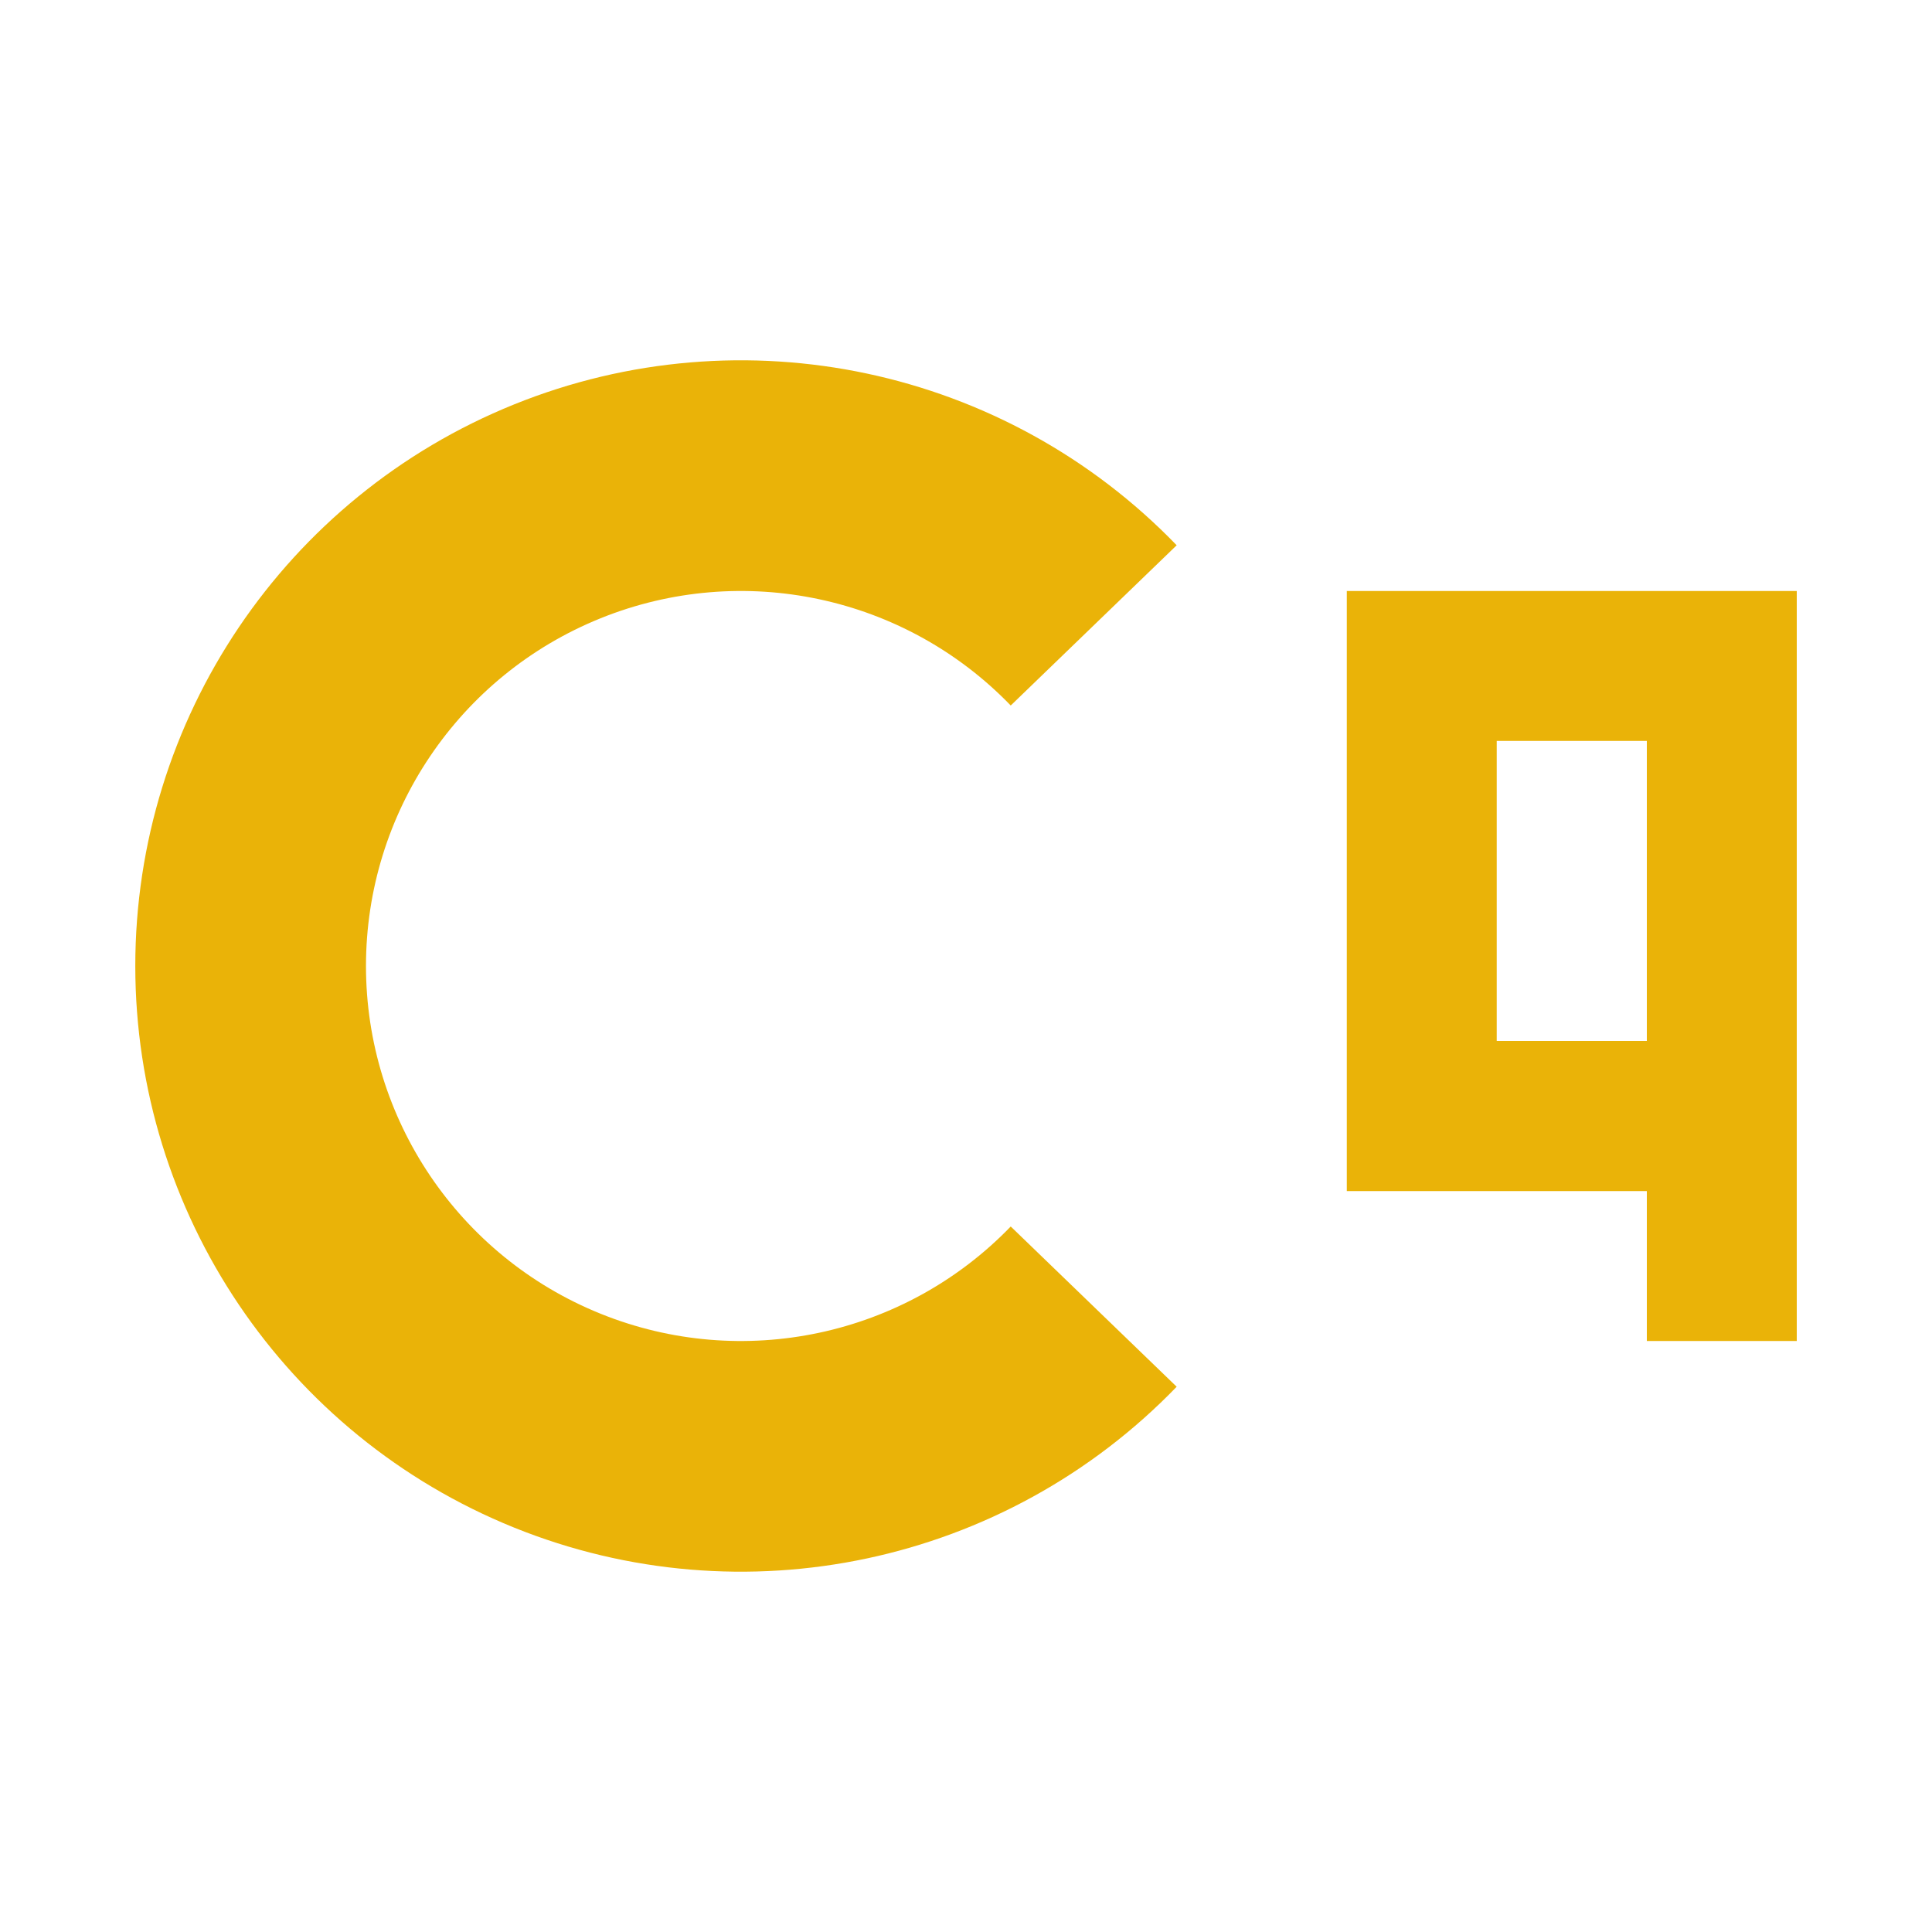
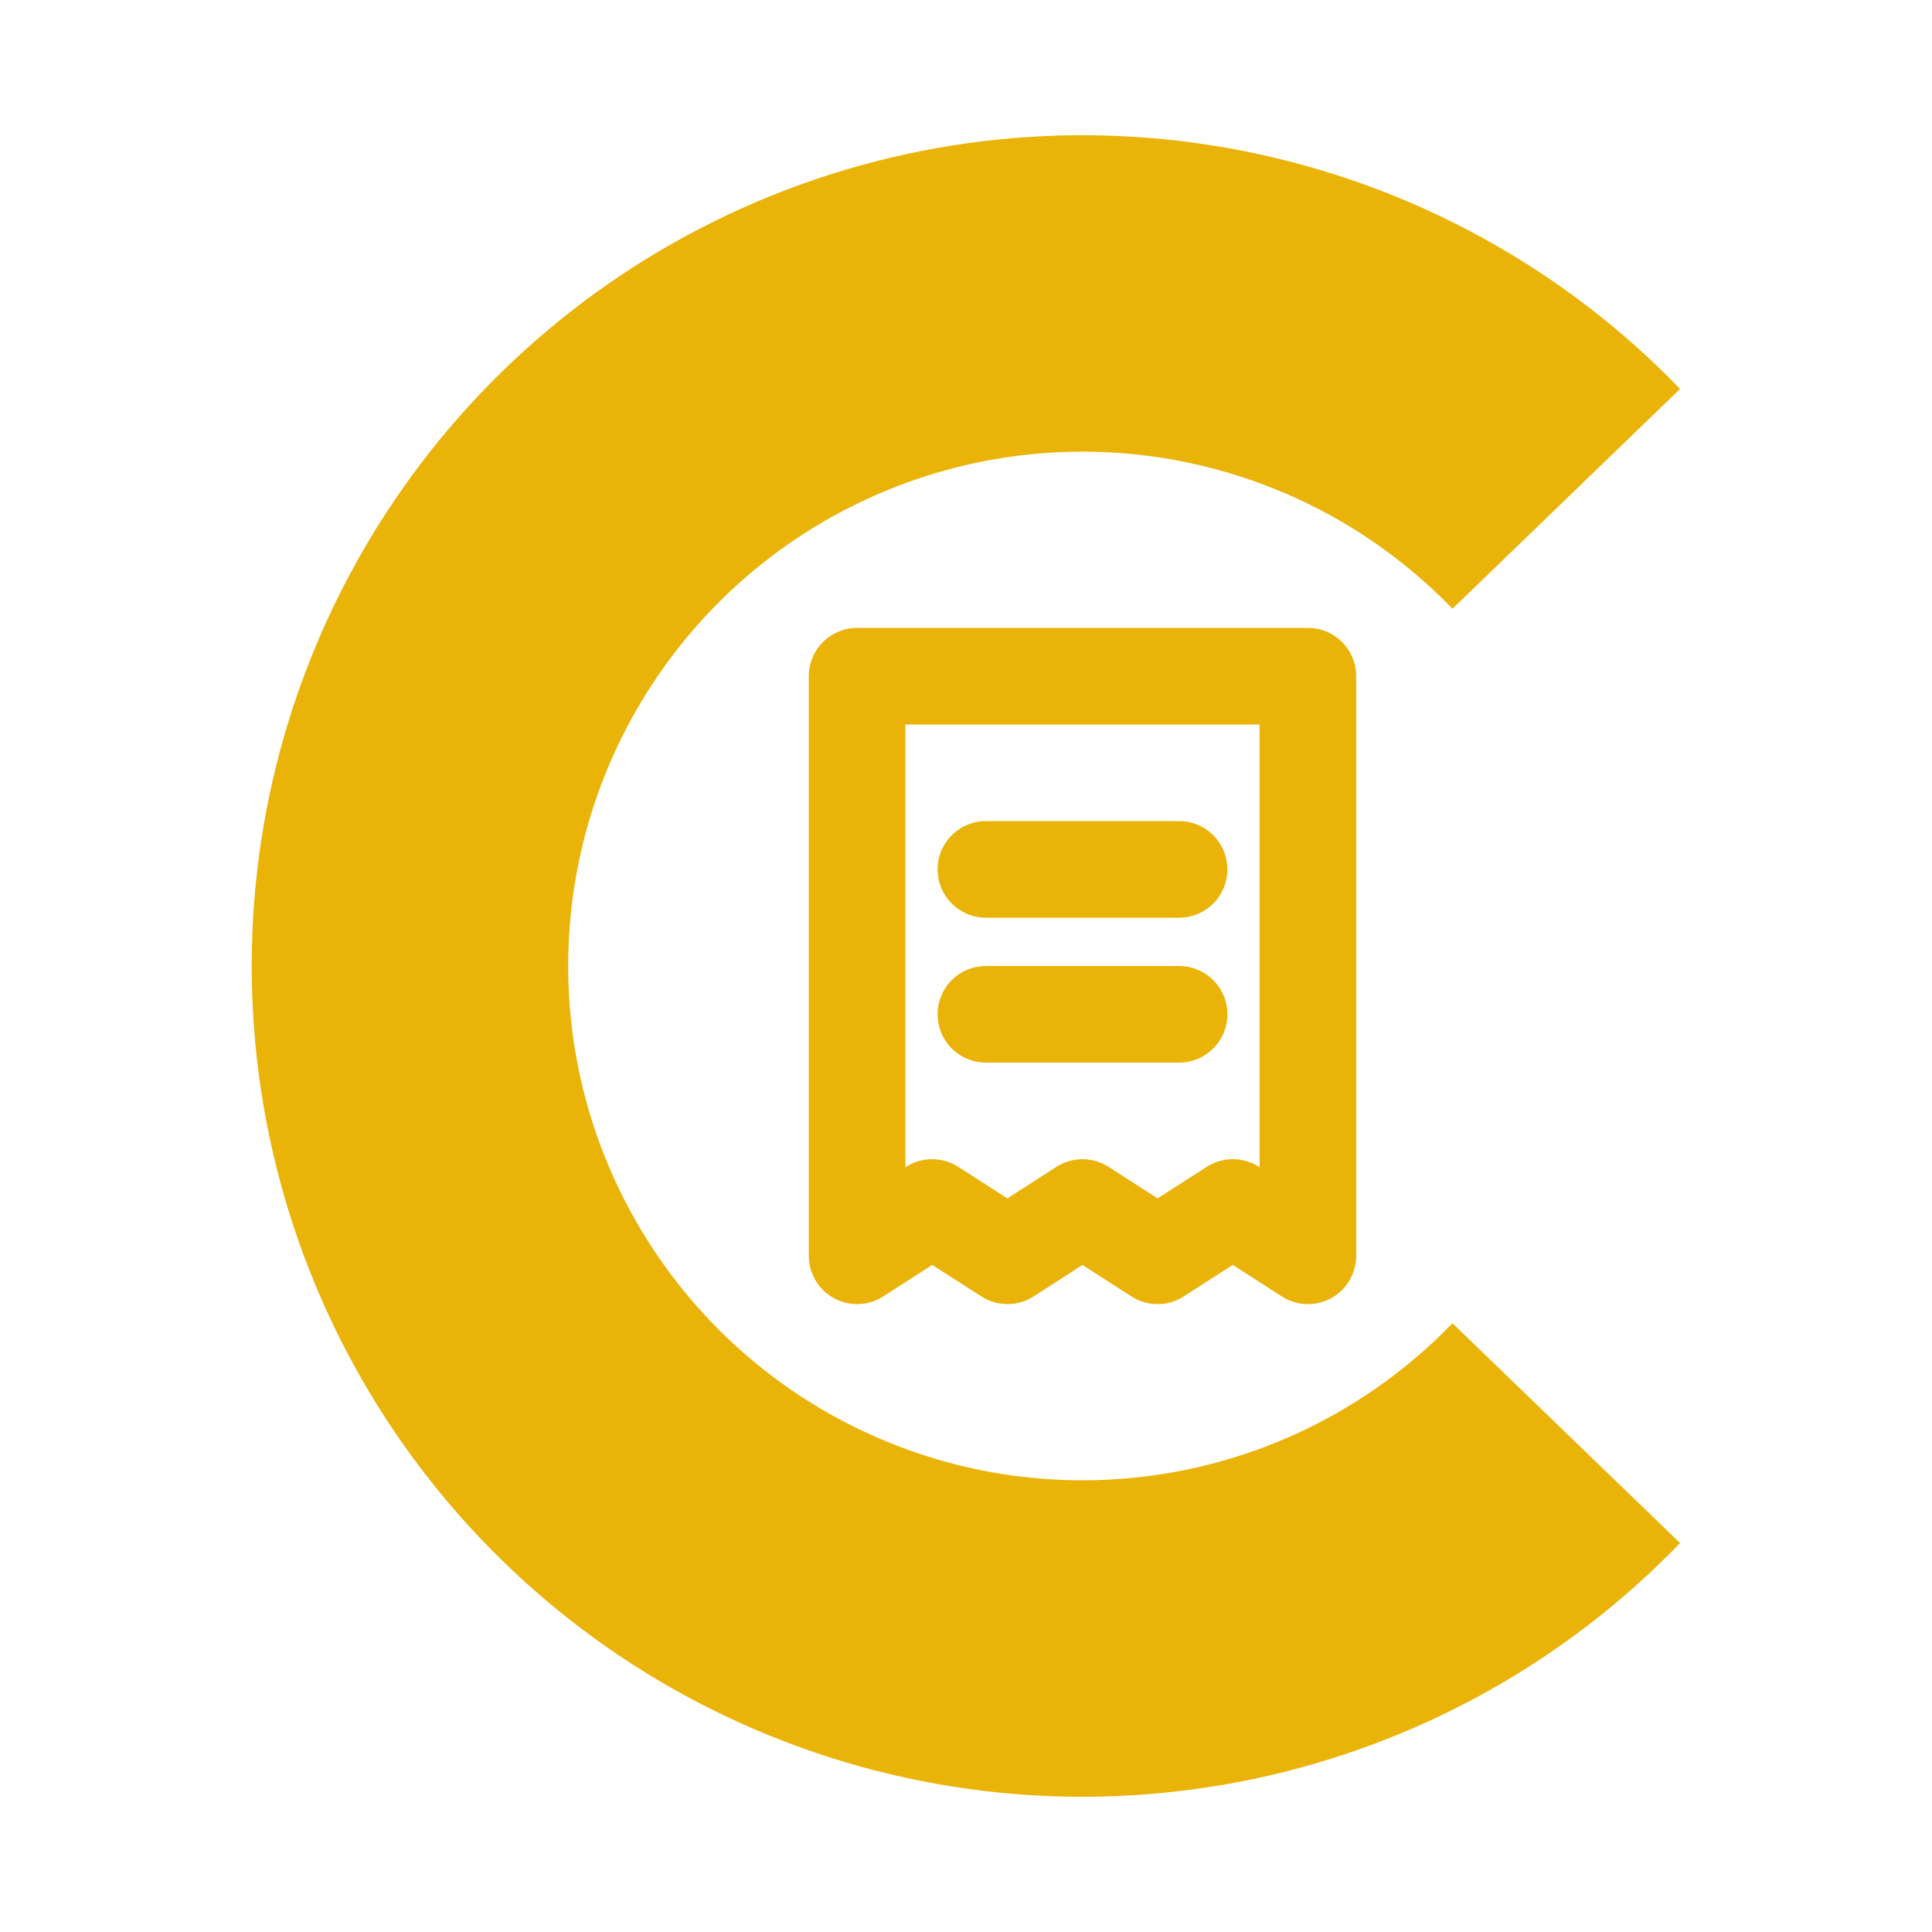
<svg xmlns="http://www.w3.org/2000/svg" viewBox="0 0 100 100" width="512" height="512" role="img" aria-label="Carino Quote">
-   <path d="M 56.61 32.37 A 25.38 25.38 0 1 0 56.61 67.63" fill="none" stroke="#eab308" stroke-width="11.94" stroke-linecap="butt" />
-   <path d="M 69.71 30.59 H 73.59 V 34.47 H 69.71 Z M 73.59 30.59 H 77.47 V 34.47 H 73.59 Z M 77.47 30.59 H 81.35 V 34.47 H 77.47 Z M 81.35 30.59 H 85.24 V 34.47 H 81.35 Z M 85.24 30.59 H 89.12 V 34.47 H 85.24 Z M 89.12 30.59 H 93.00 V 34.47 H 89.12 Z M 69.71 34.47 H 73.59 V 38.35 H 69.71 Z M 73.59 34.47 H 77.47 V 38.35 H 73.59 Z M 77.47 34.47 H 81.35 V 38.35 H 77.47 Z M 81.35 34.47 H 85.24 V 38.35 H 81.35 Z M 85.24 34.47 H 89.12 V 38.35 H 85.24 Z M 89.12 34.47 H 93.00 V 38.35 H 89.12 Z M 69.71 38.35 H 73.59 V 42.24 H 69.71 Z M 73.59 38.35 H 77.47 V 42.24 H 73.59 Z M 85.24 38.35 H 89.12 V 42.24 H 85.24 Z M 89.12 38.35 H 93.00 V 42.24 H 89.12 Z M 69.71 42.24 H 73.59 V 46.12 H 69.71 Z M 73.59 42.24 H 77.47 V 46.12 H 73.59 Z M 85.24 42.24 H 89.12 V 46.12 H 85.24 Z M 89.12 42.24 H 93.00 V 46.12 H 89.12 Z M 69.71 46.12 H 73.59 V 50.00 H 69.71 Z M 73.59 46.12 H 77.47 V 50.00 H 73.59 Z M 85.24 46.12 H 89.12 V 50.00 H 85.24 Z M 89.12 46.12 H 93.00 V 50.00 H 89.12 Z M 69.71 50.00 H 73.59 V 53.88 H 69.71 Z M 73.59 50.00 H 77.47 V 53.88 H 73.59 Z M 85.24 50.00 H 89.12 V 53.88 H 85.24 Z M 89.12 50.00 H 93.00 V 53.88 H 89.12 Z M 69.71 53.88 H 73.59 V 57.76 H 69.71 Z M 73.59 53.88 H 77.47 V 57.76 H 73.59 Z M 77.47 53.88 H 81.35 V 57.76 H 77.47 Z M 81.35 53.88 H 85.24 V 57.76 H 81.35 Z M 85.24 53.88 H 89.12 V 57.76 H 85.24 Z M 89.12 53.88 H 93.00 V 57.76 H 89.12 Z M 69.71 57.76 H 73.59 V 61.65 H 69.71 Z M 73.59 57.76 H 77.47 V 61.65 H 73.59 Z M 77.47 57.76 H 81.35 V 61.65 H 77.47 Z M 81.35 57.76 H 85.24 V 61.65 H 81.35 Z M 85.24 57.76 H 89.12 V 61.65 H 85.24 Z M 89.12 57.76 H 93.00 V 61.65 H 89.12 Z M 85.24 61.65 H 89.12 V 65.53 H 85.24 Z M 89.12 61.65 H 93.00 V 65.53 H 89.12 Z M 85.24 65.53 H 89.12 V 69.41 H 85.24 Z M 89.12 65.53 H 93.00 V 69.41 H 89.12 Z" fill="#eab308" />
+   <path d="M 81.07 25.82 A 34.81 34.81 0 1 0 81.07 74.18" fill="none" stroke="#eab308" stroke-width="16.38" stroke-linecap="butt" />
+   <g transform="translate(36.030 30.000) scale(1.66667)" fill="none" stroke="#eab308" stroke-width="3.0" stroke-linecap="round" stroke-linejoin="round">
+     <path d="M5 3h14v18l-2.33-1.5L14.33 21 12 19.5 9.67 21 7.33 19.5 5 21z" />
+     <path d="M9 9h6M9 13.5h6" />
+   </g>
</svg>
